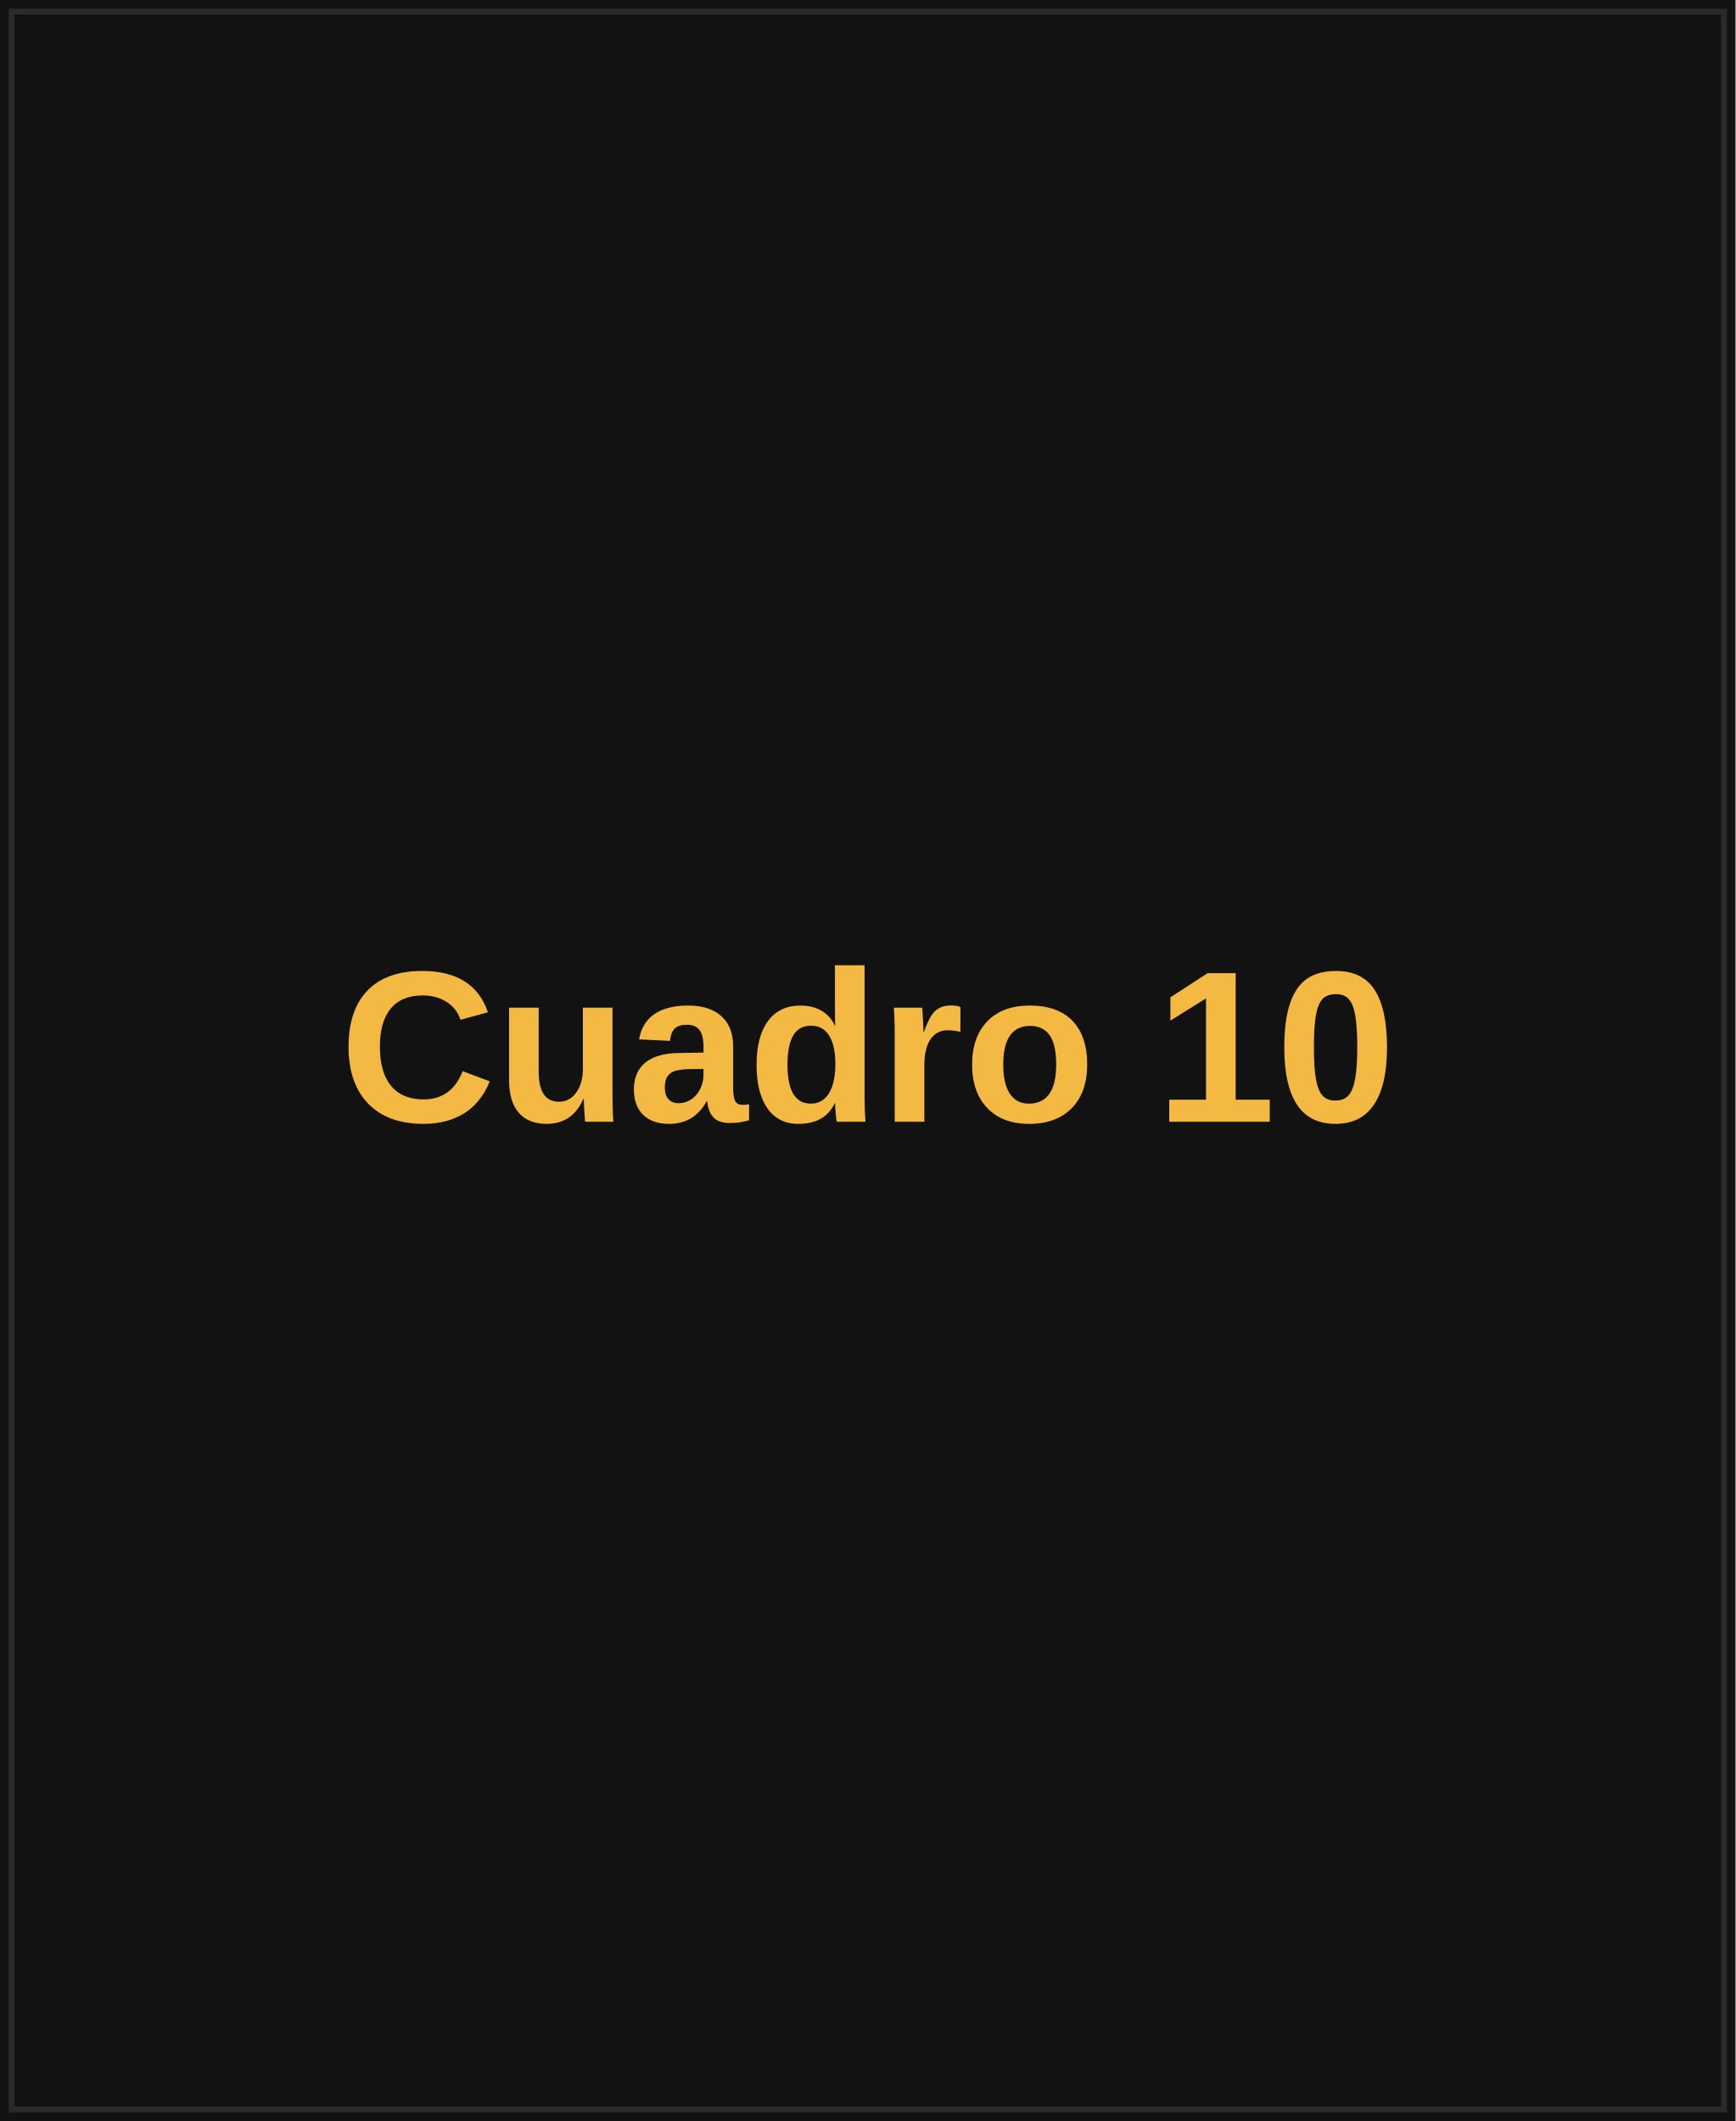
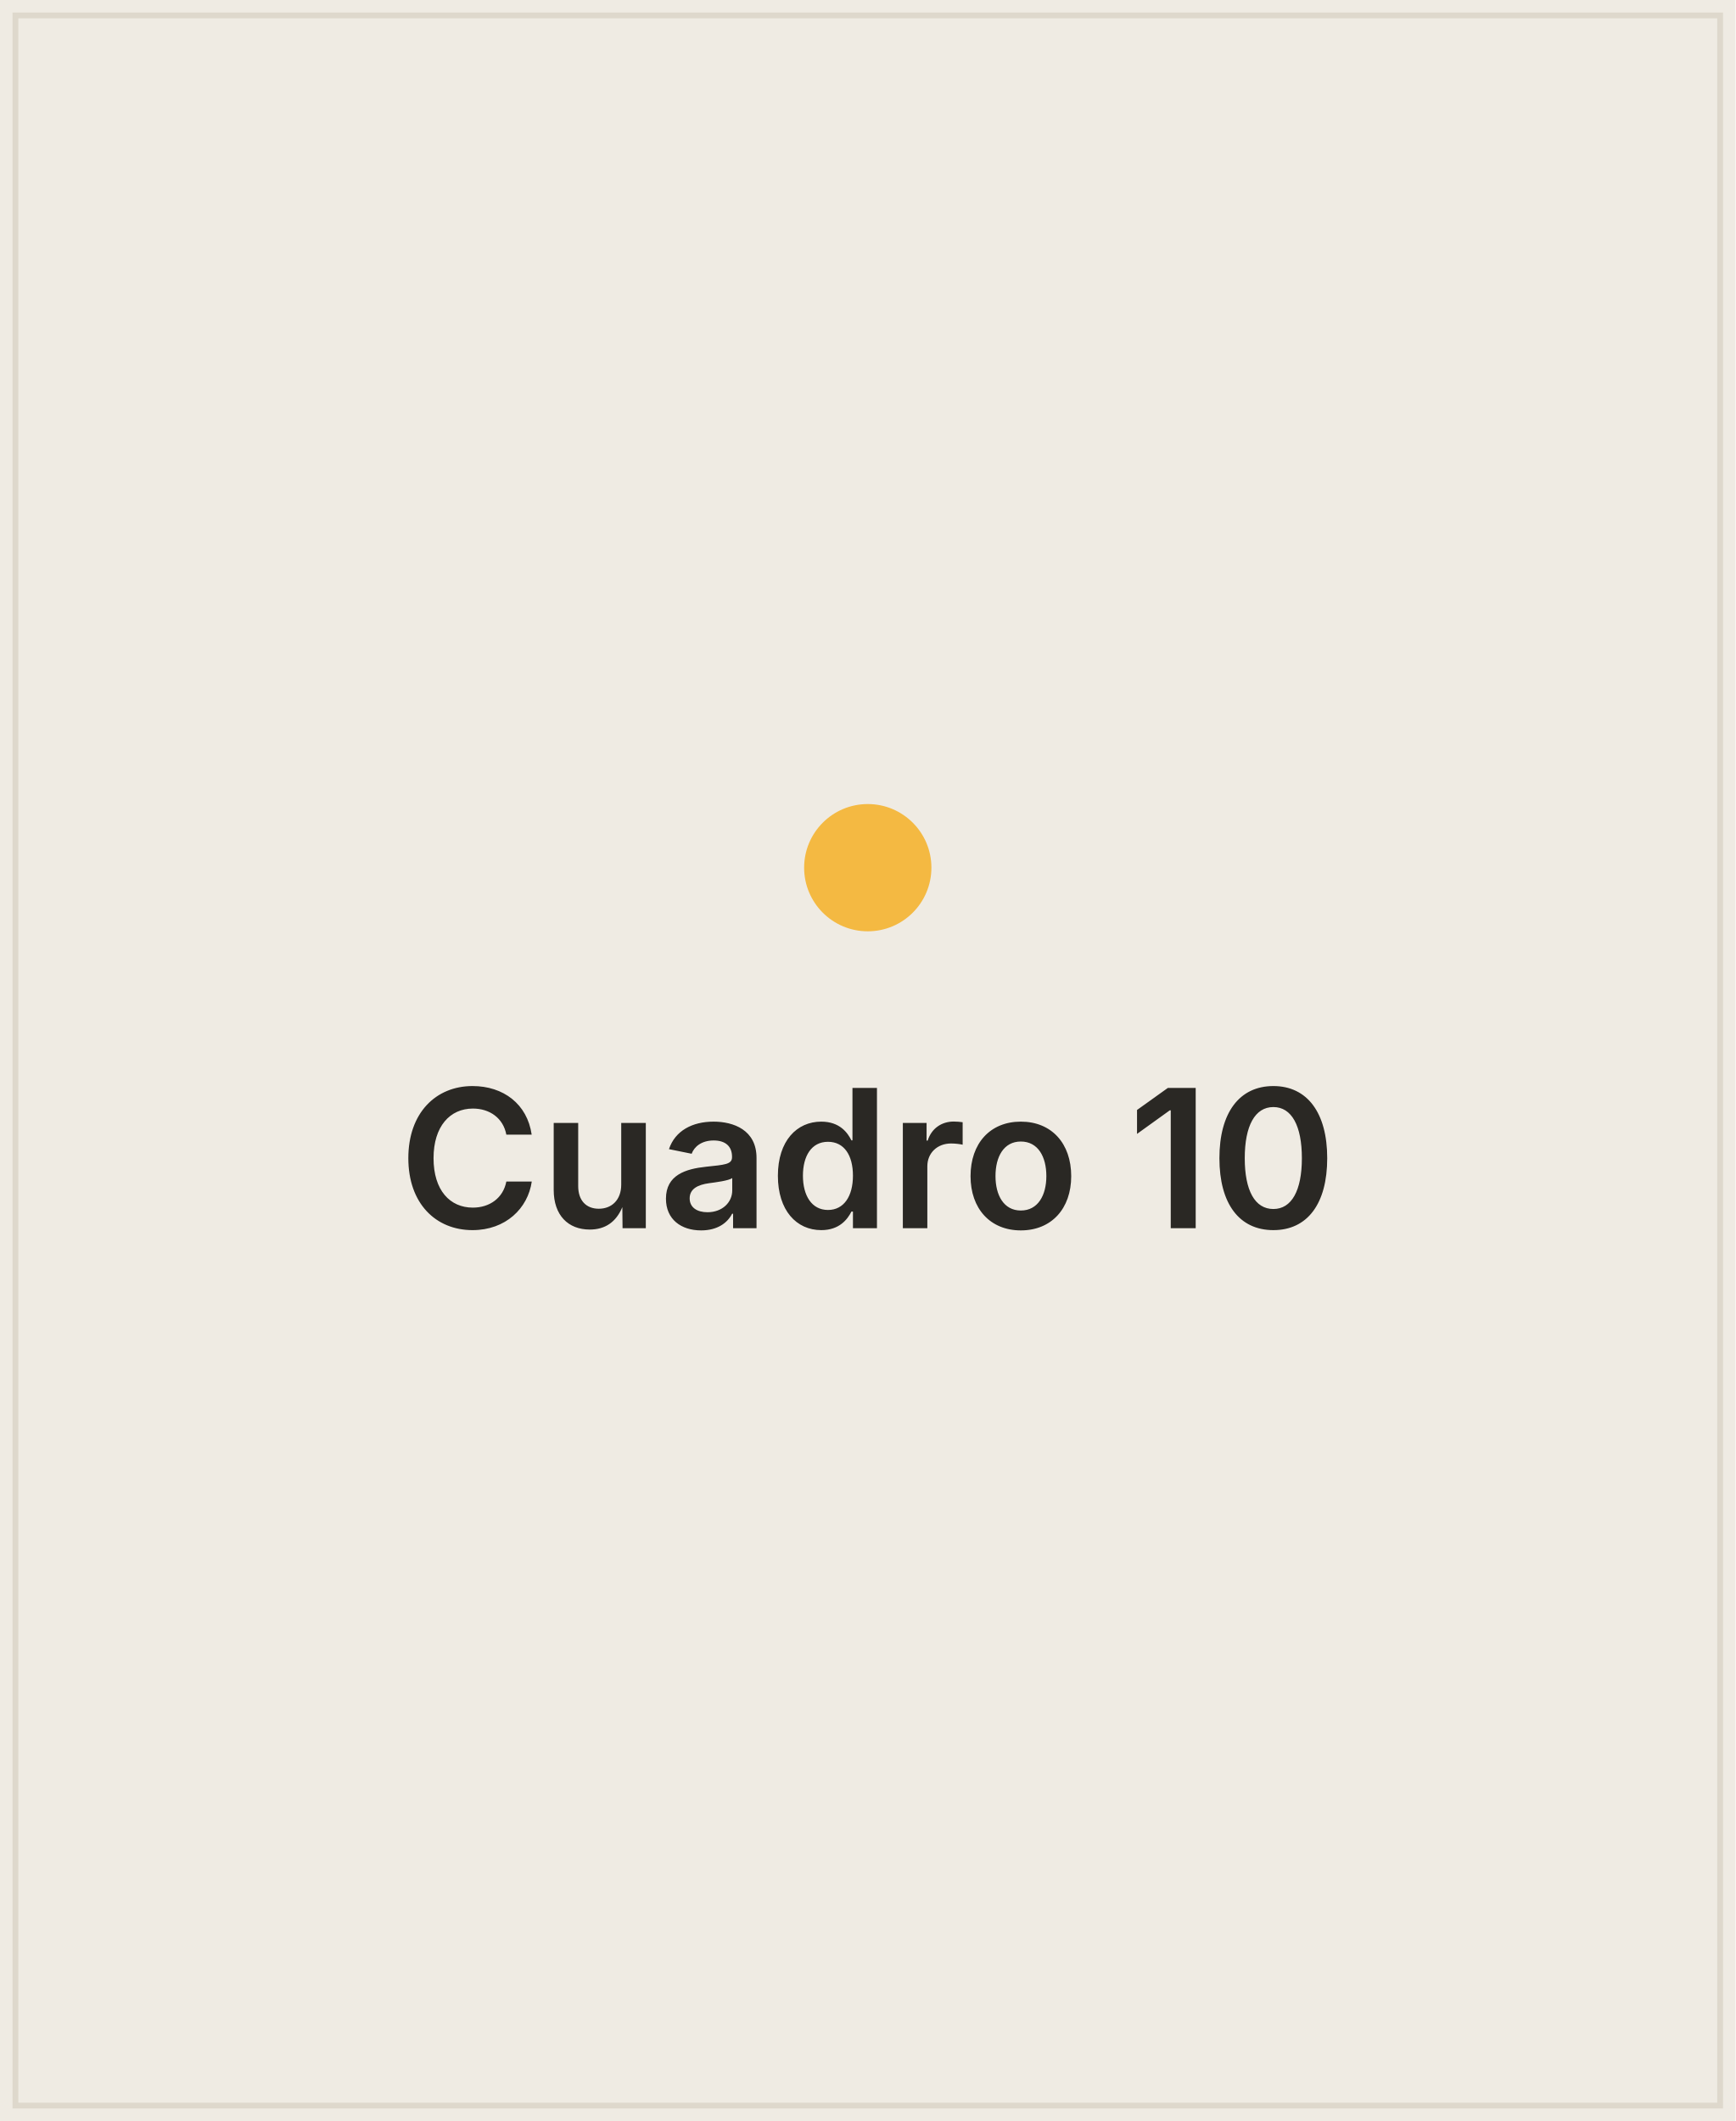
<svg xmlns="http://www.w3.org/2000/svg" width="900" height="1100" viewBox="0 0 900 1100" role="img" aria-label="Cuadro 10">
-   <rect width="100%" height="100%" fill="#121212" />
-   <rect x="6" y="6" width="888" height="1088" fill="none" stroke="#2a2a2a" stroke-width="3" />
-   <text x="50%" y="50%" fill="#F4B942" font-family="Fredoka, Arial, sans-serif" font-size="112" font-weight="600" text-anchor="middle" dominant-baseline="middle">Cuadro 10</text>
+   <rect width="100%" height="100%" fill="#EFEBE3" />
+   <rect x="8" y="8" width="884" height="1084" fill="none" stroke="#DED8CC" stroke-width="3" />
+   <circle cx="450" cy="450" r="33" fill="#F4B942" />
+   <text x="50%" y="50%" fill="#2A2824" font-family="Inter, Arial, sans-serif" font-size="100" font-weight="600" text-anchor="middle" dominant-baseline="middle" dy="50">Cuadro 10</text>
</svg>
